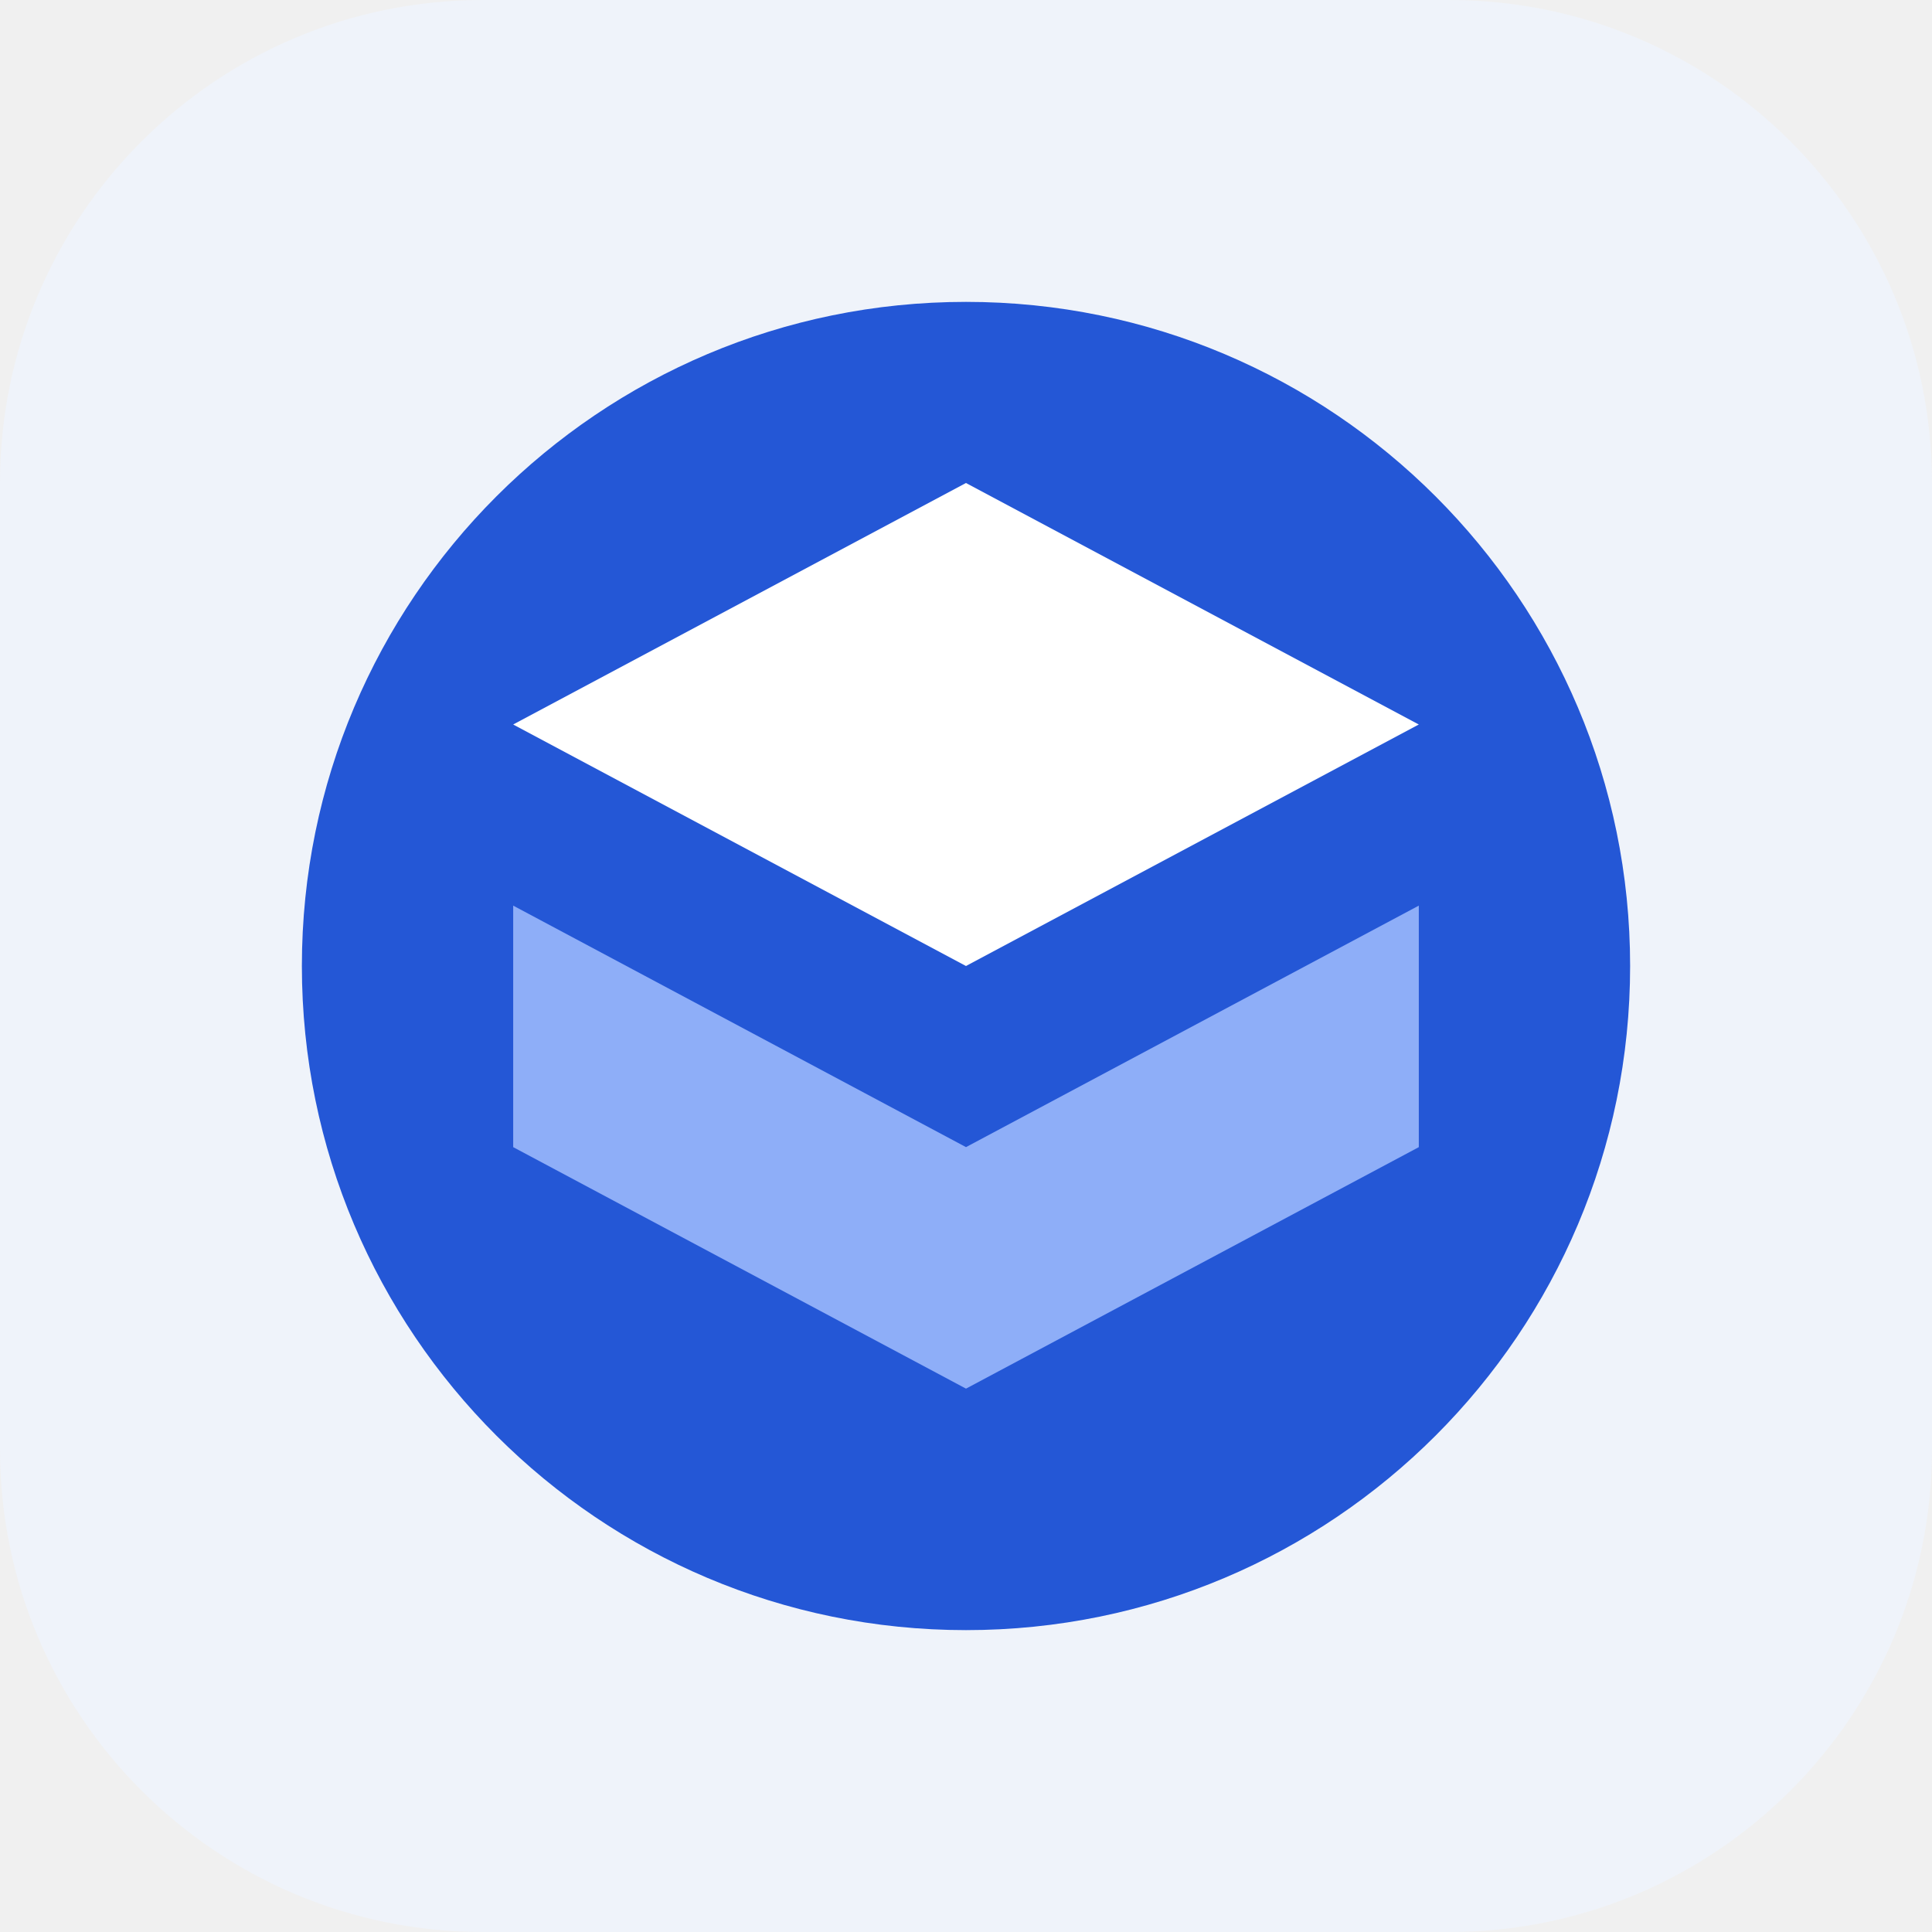
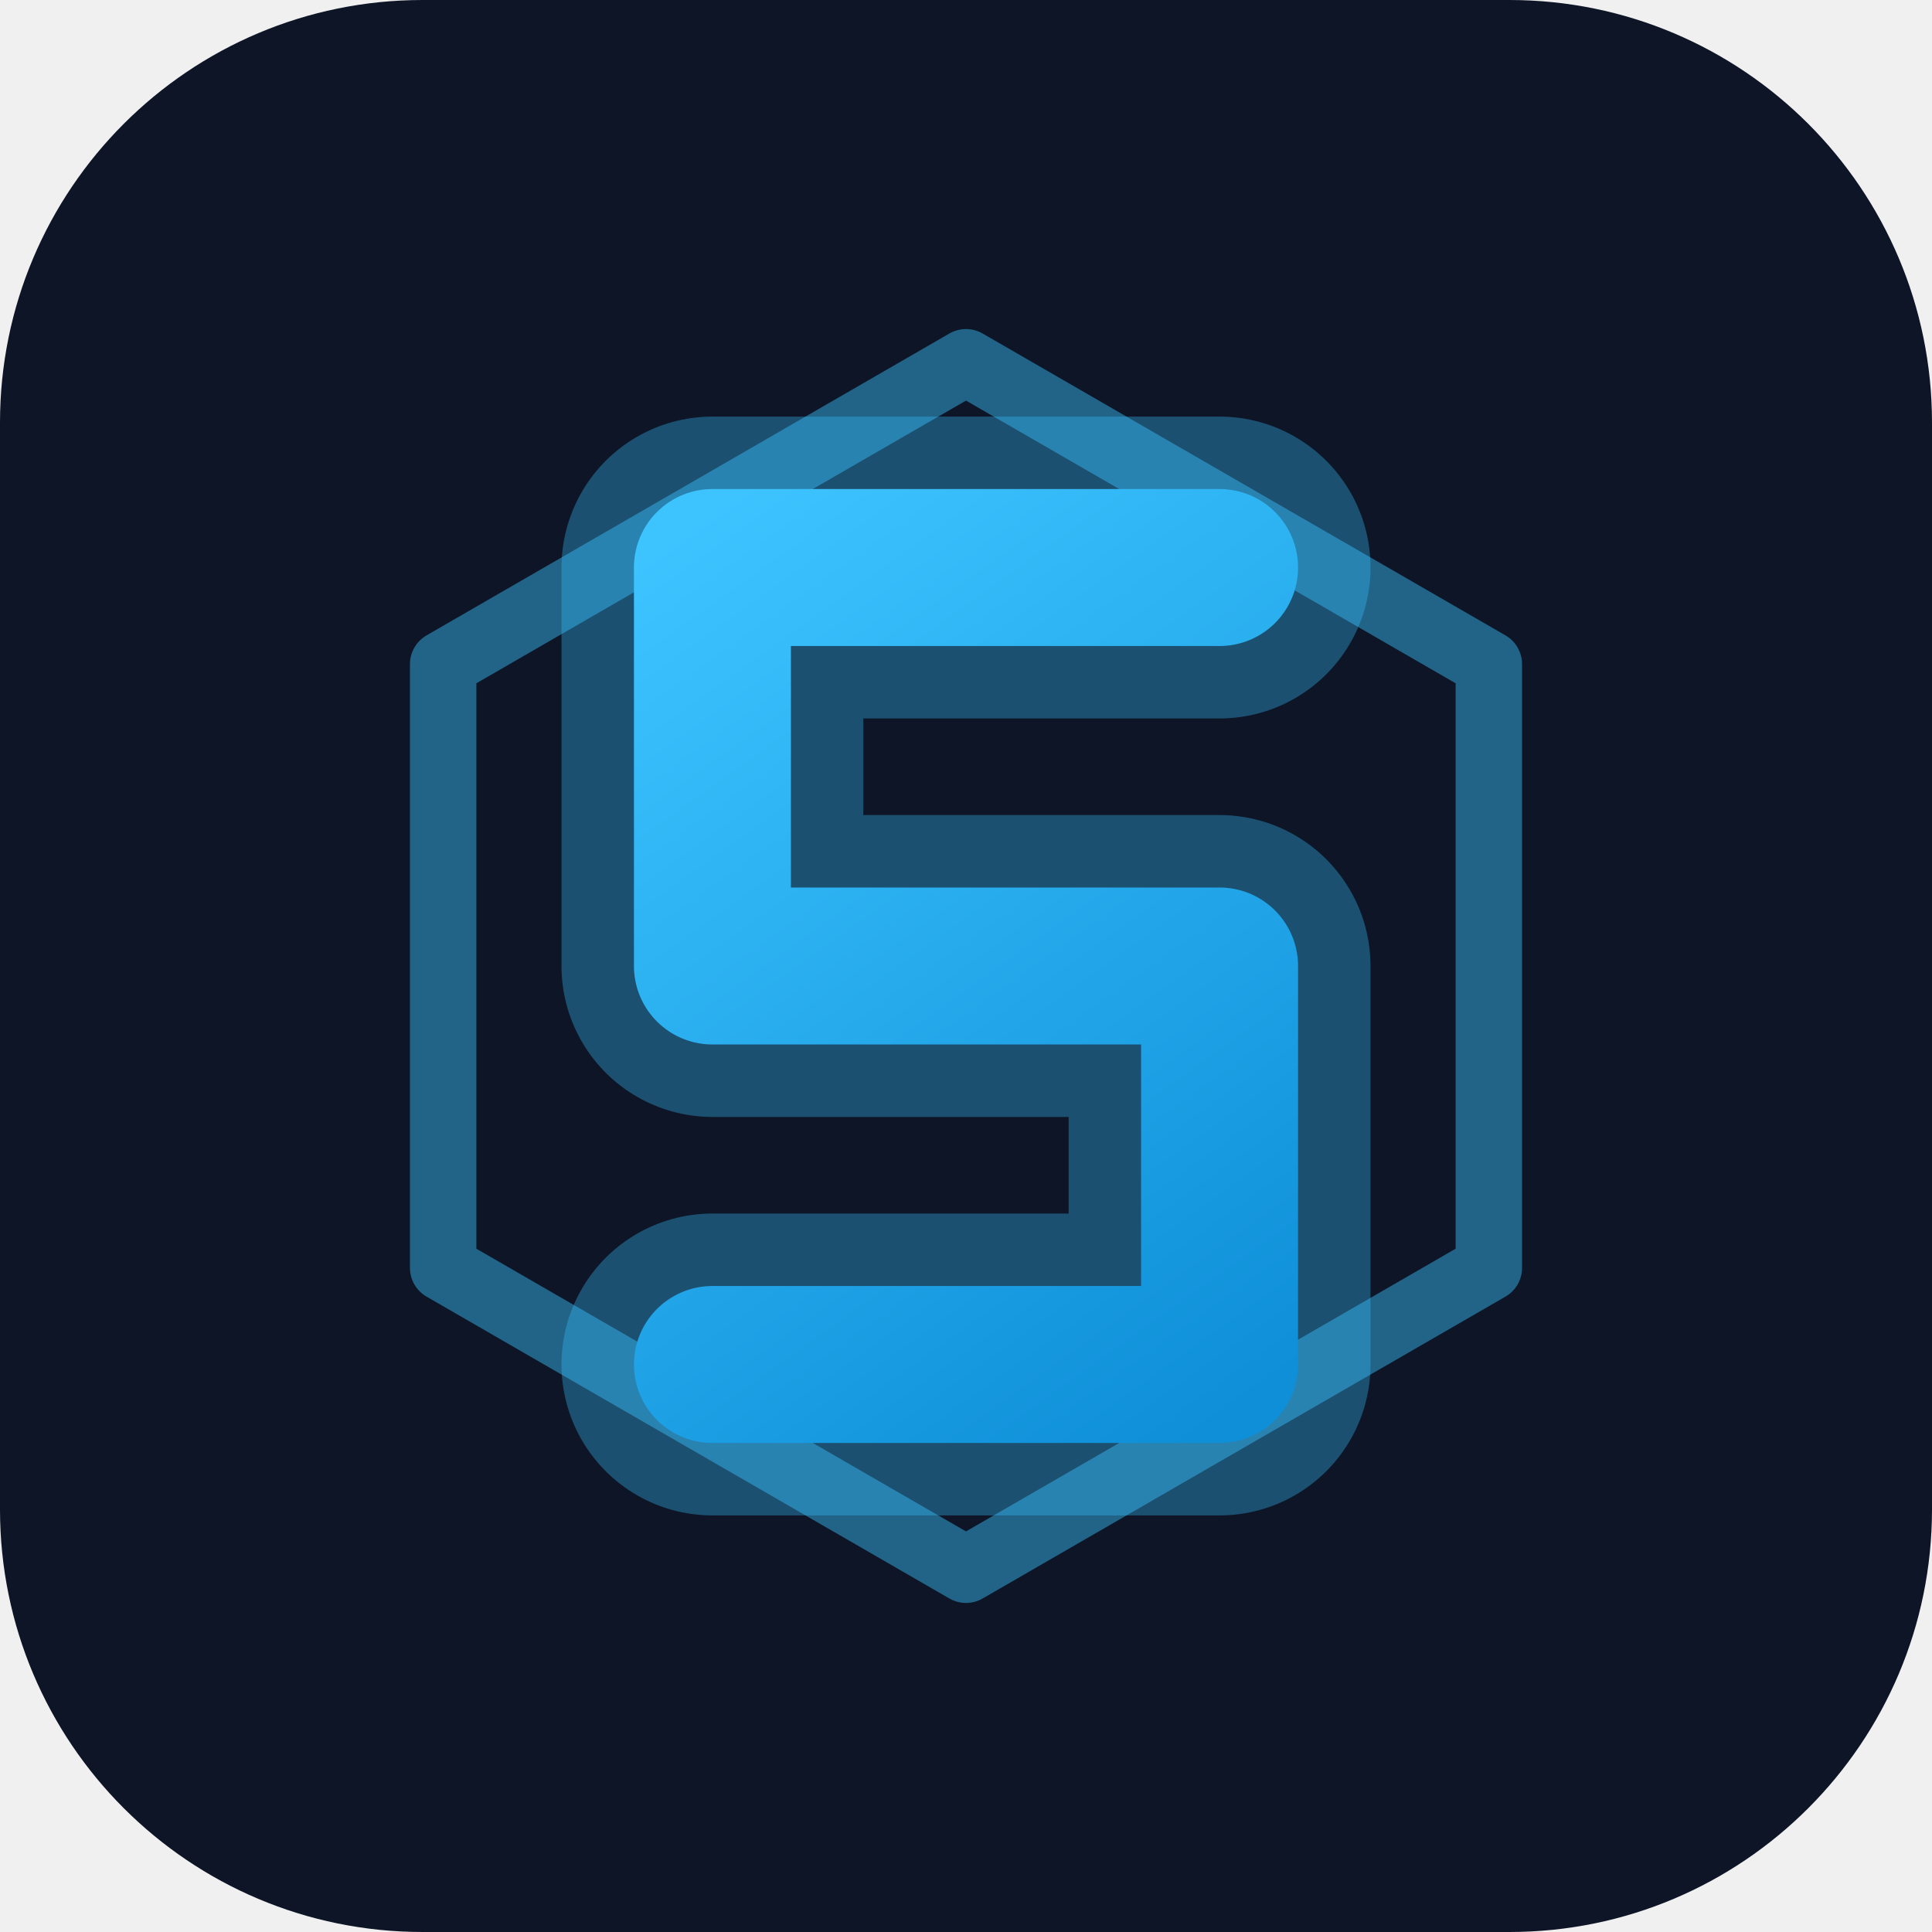
<svg xmlns="http://www.w3.org/2000/svg" viewBox="0 0 32 32">
-   <rect width="32" height="32" rx="8" fill="#EFF3FA" />
-   <circle cx="16" cy="16" r="11" fill="#2457D6" />
-   <path d="m16 8 7.5 4L16 16l-7.5-4L16 8Z" fill="#fff" />
-   <path d="m8.5 15 7.5 4 7.5-4v4L16 23l-7.5-4v-4Z" fill="#8EAEF8" />
+   <defs>
+     <linearGradient id="glyph" x1="11" y1="9" x2="21" y2="23" gradientUnits="userSpaceOnUse">
+       <stop offset="0" stop-color="#3DC4FF" />
+       <stop offset="1" stop-color="#0E8FD8" />
+     </linearGradient>
+   </defs>
+   <rect width="32" height="32" rx="7" fill="#0D1526" />
+   <path d="M16 6 24.66 11v10L16 26l-8.66-5V11L16 6Z" fill="none" stroke="#3DC4FF" stroke-opacity="0.45" stroke-width="1.1" stroke-linejoin="round" />
+   <path d="M20.2 9.4H11.8V16h8.4v6.6h-8.4" fill="none" stroke="#38BDF8" stroke-opacity="0.35" stroke-width="5" stroke-linecap="round" stroke-linejoin="round" />
+   <path d="M20.2 9.4H11.8V16h8.4v6.6h-8.4" fill="none" stroke="url(#glyph)" stroke-width="2.6" stroke-linecap="round" stroke-linejoin="round" />
</svg>
